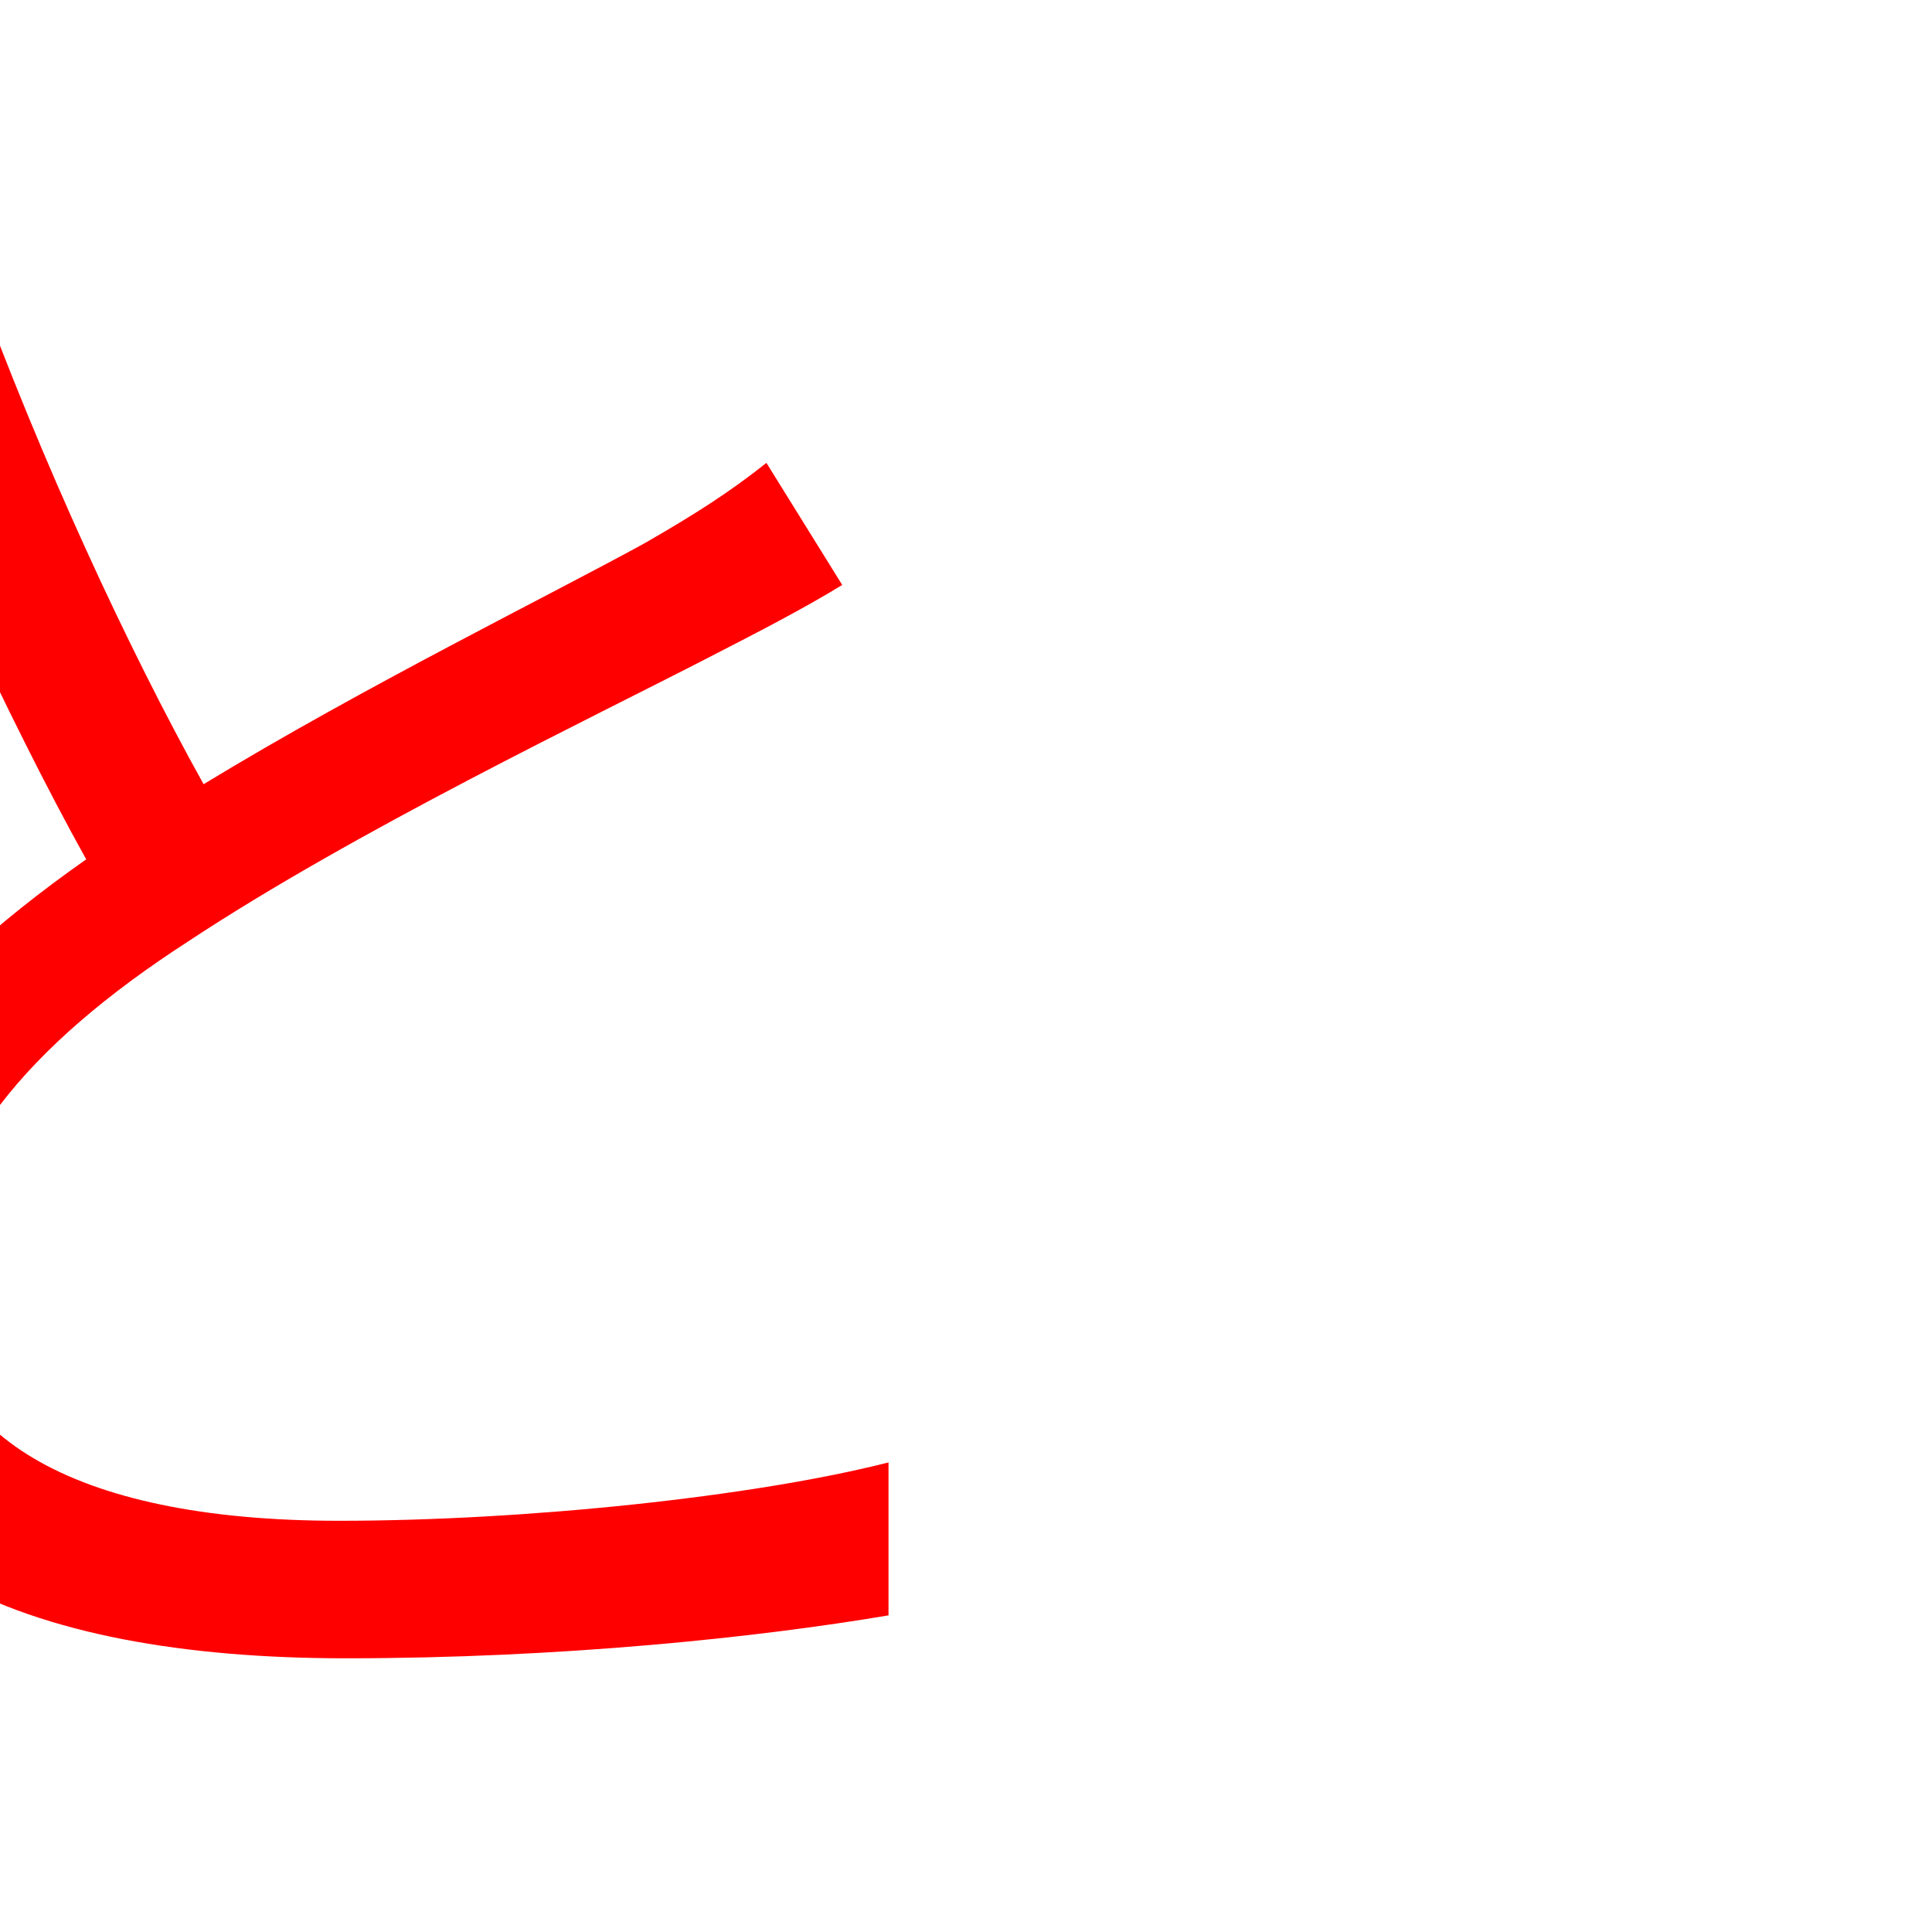
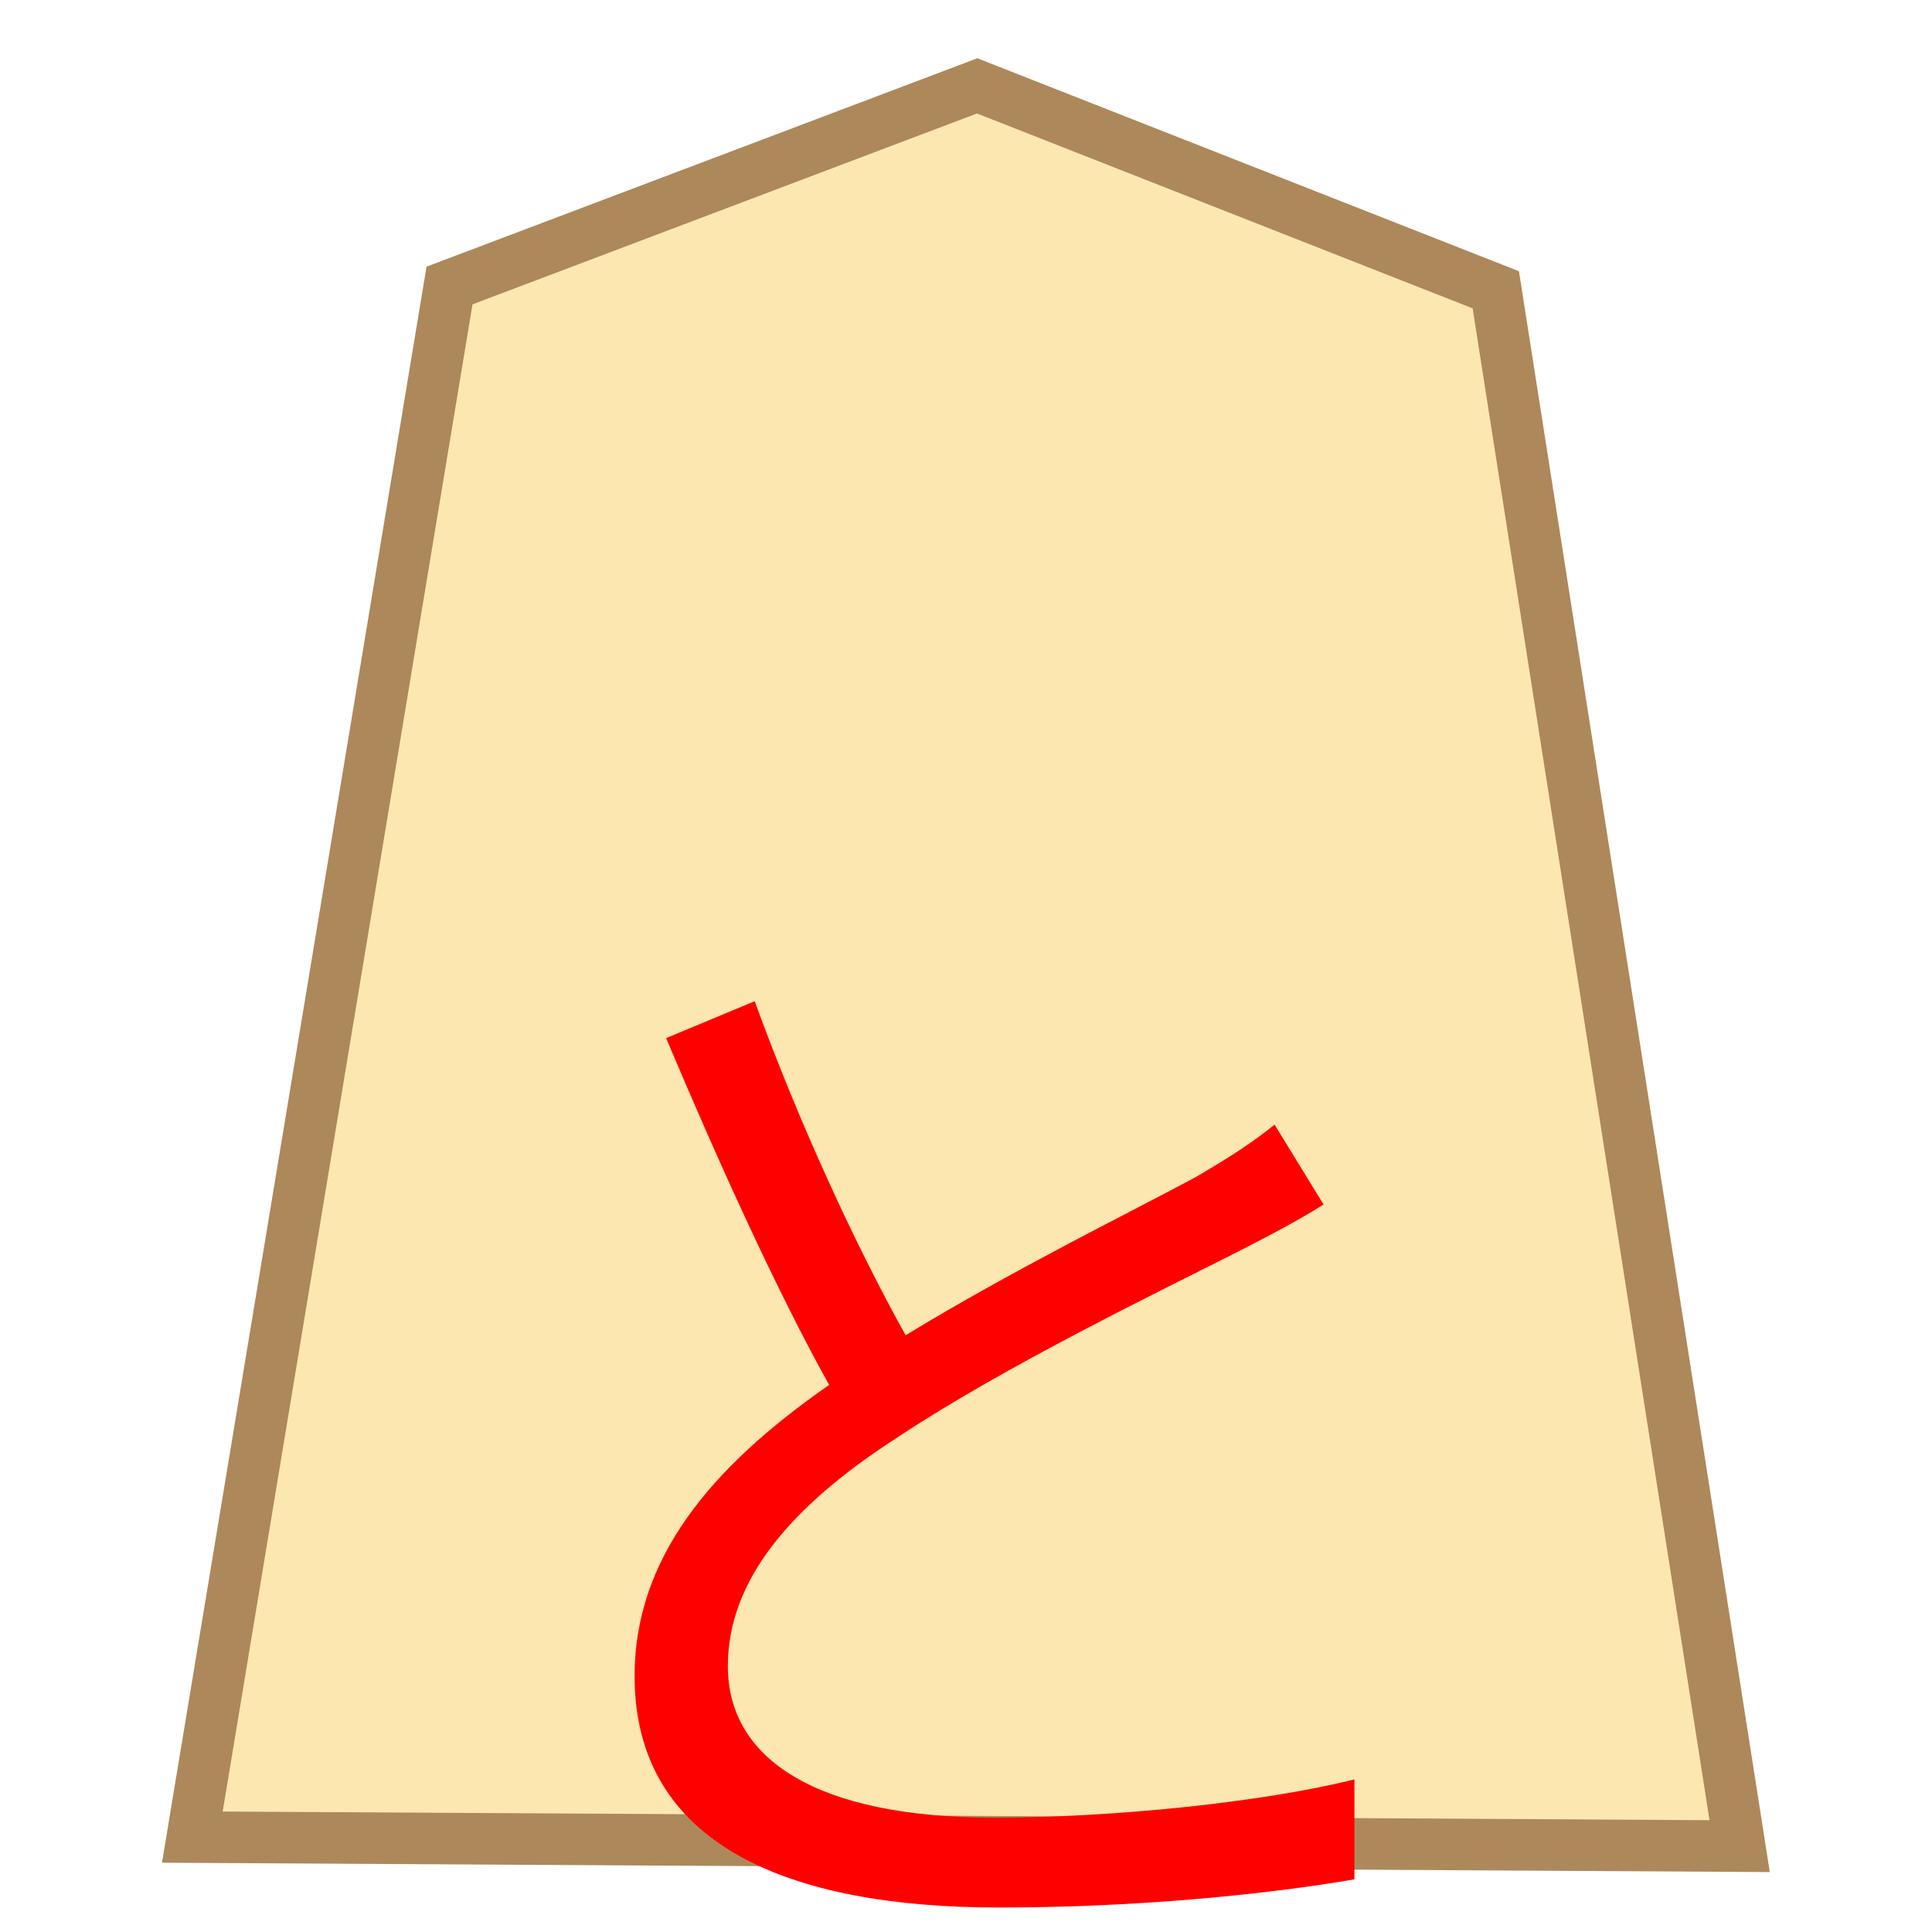
<svg xmlns="http://www.w3.org/2000/svg" version="1.1" width="45" height="45" id="svg14">
  <defs id="defs18" />
-   <text xml:space="preserve" style="font-style:normal;font-variant:normal;font-weight:normal;font-stretch:normal;font-size:40px;line-height:1.25;font-family:sans-serif;-inkscape-font-specification:'sans-serif, Normal';font-variant-ligatures:normal;font-variant-caps:normal;font-variant-numeric:normal;font-feature-settings:normal;text-align:center;letter-spacing:0px;word-spacing:0px;writing-mode:lr-tb;text-anchor:middle;fill:#000000;fill-opacity:1;stroke:none" x="22.656" y="37.5" id="text3727">
-     <tspan id="tspan3725" x="22.656" y="37.5" style="fill:#ff0000">と</tspan>
-   </text>
+   <polygon points="10.47,6.65 4.48,42.79 40.52,43.00 34.84,6.75 22.76,2.00" fill="#FCE7B1" stroke="#AD885A" stroke-width="1.2" />
+   <text x="22.61" y="34.53" text-anchor="middle" dominant-baseline="middle" font-size="26.19" fill="red" font-family="serif">と</text>
</svg>
